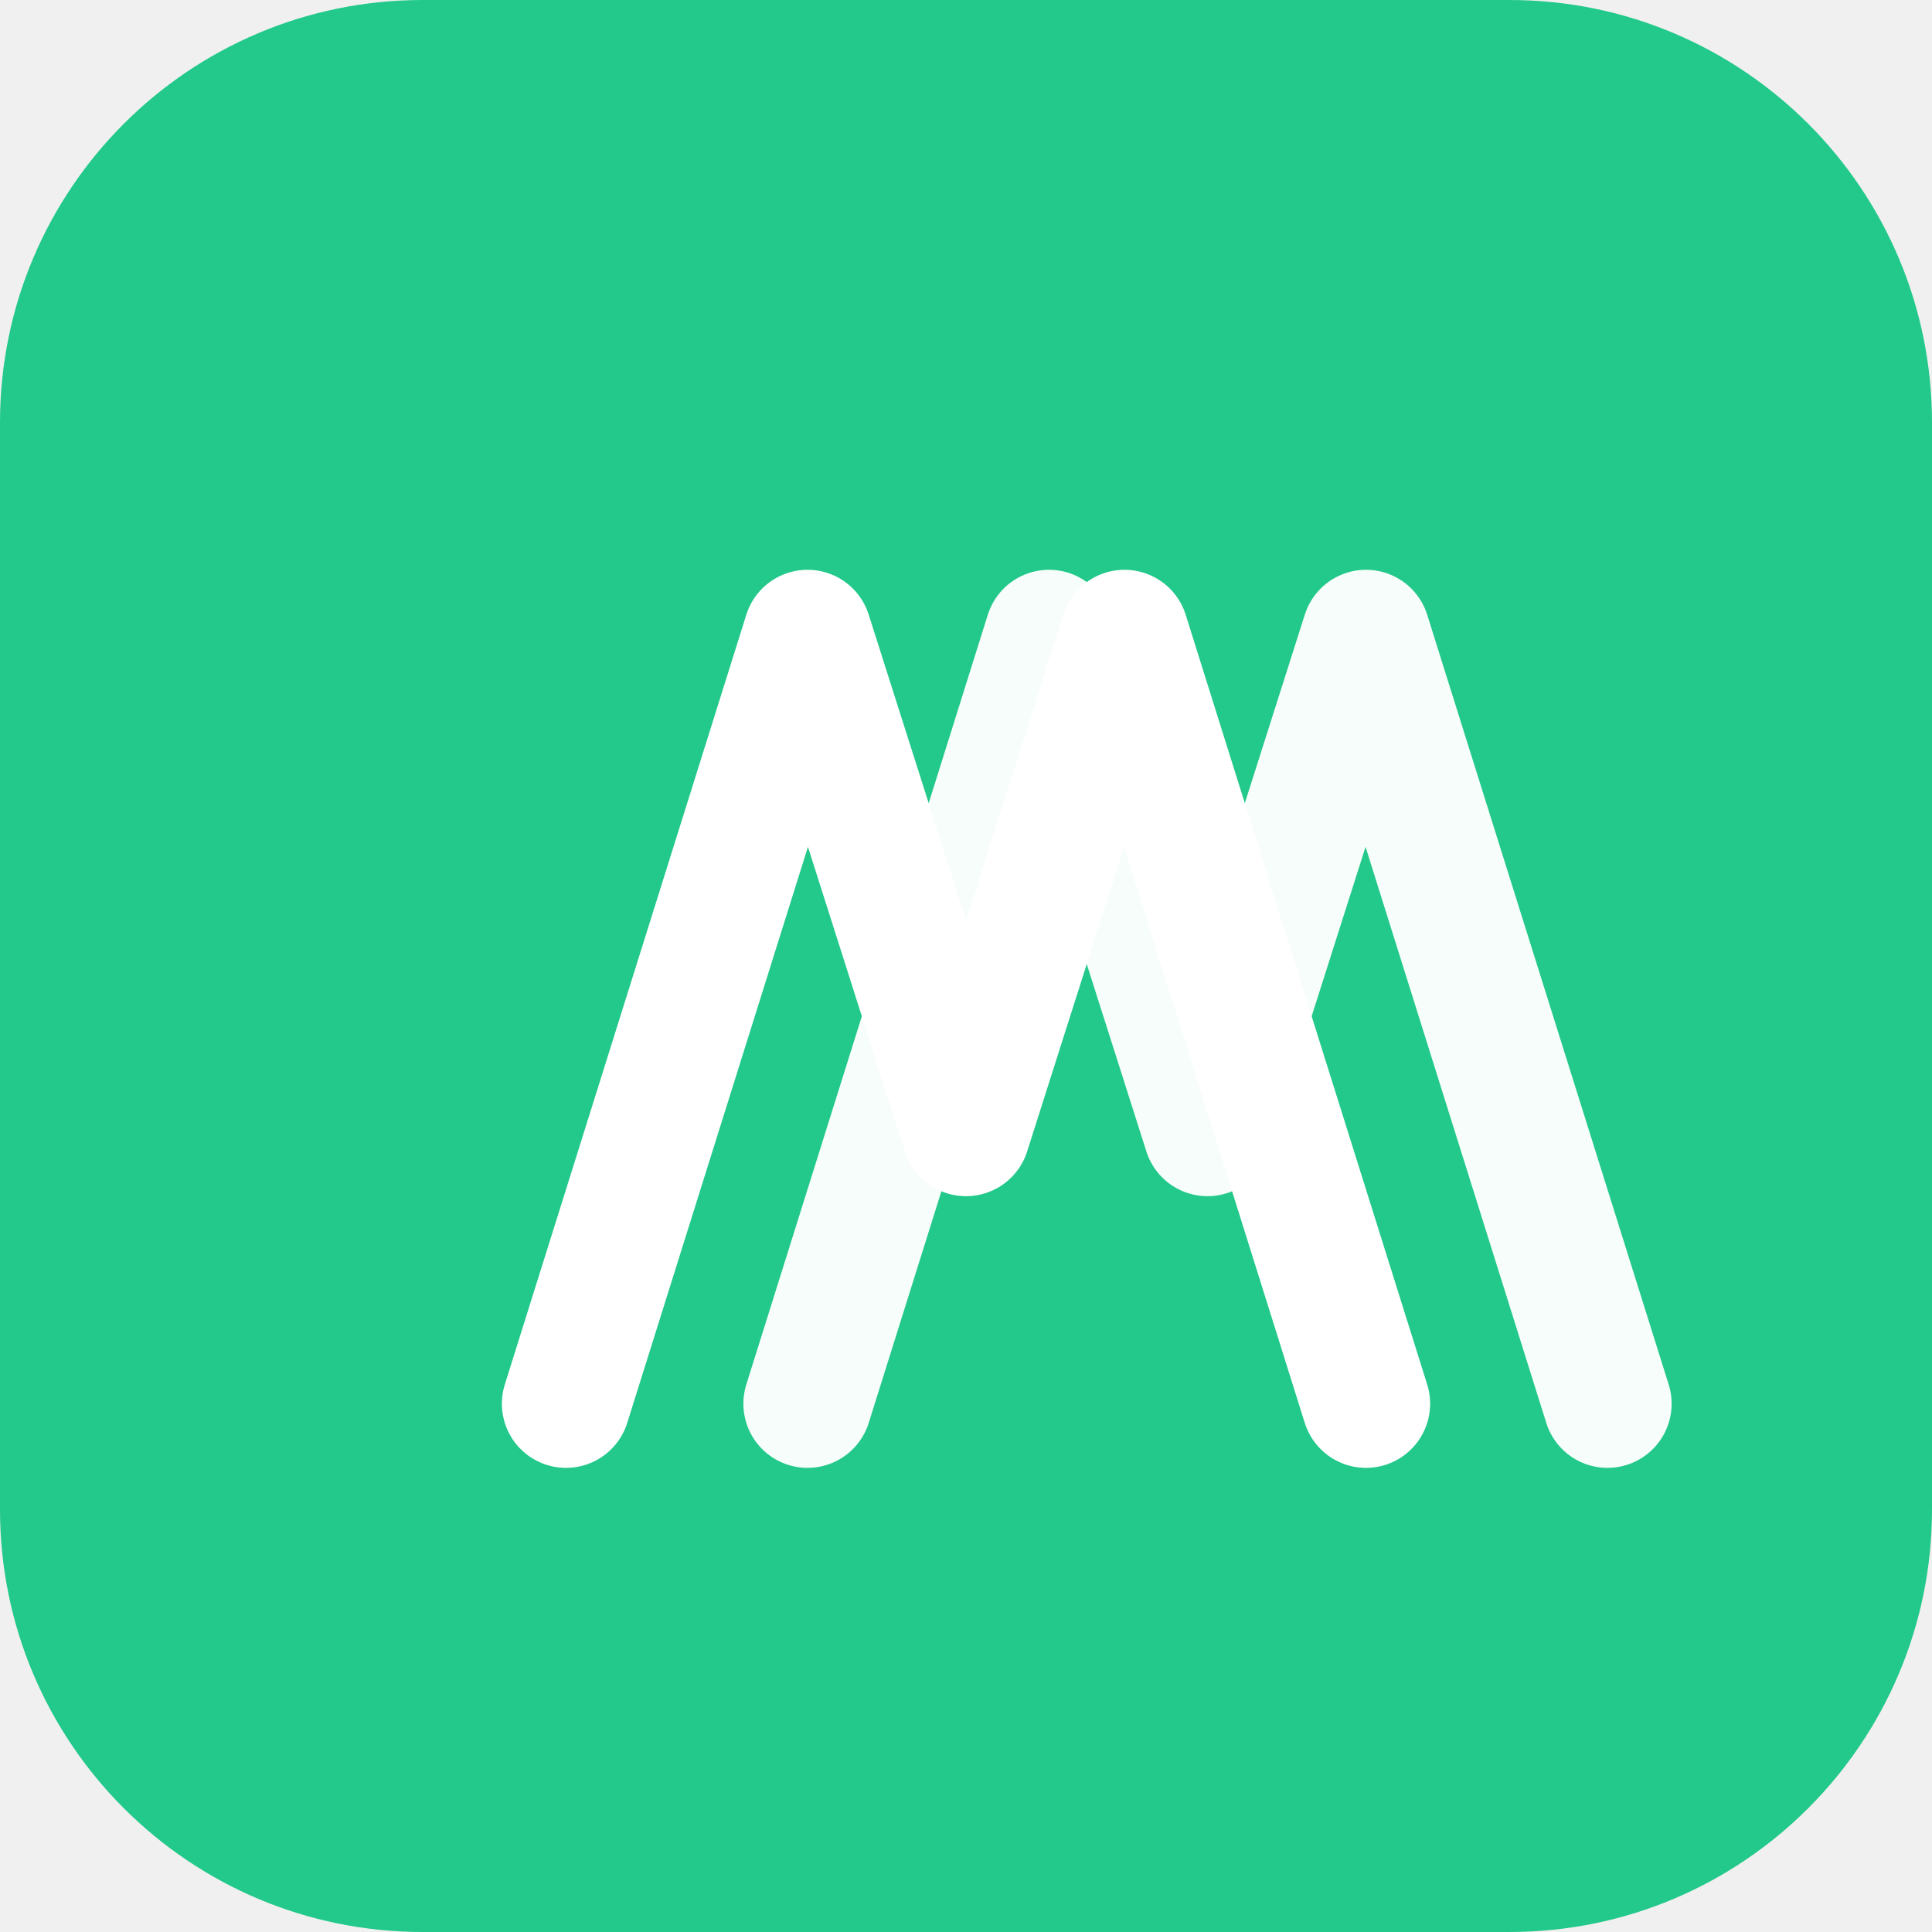
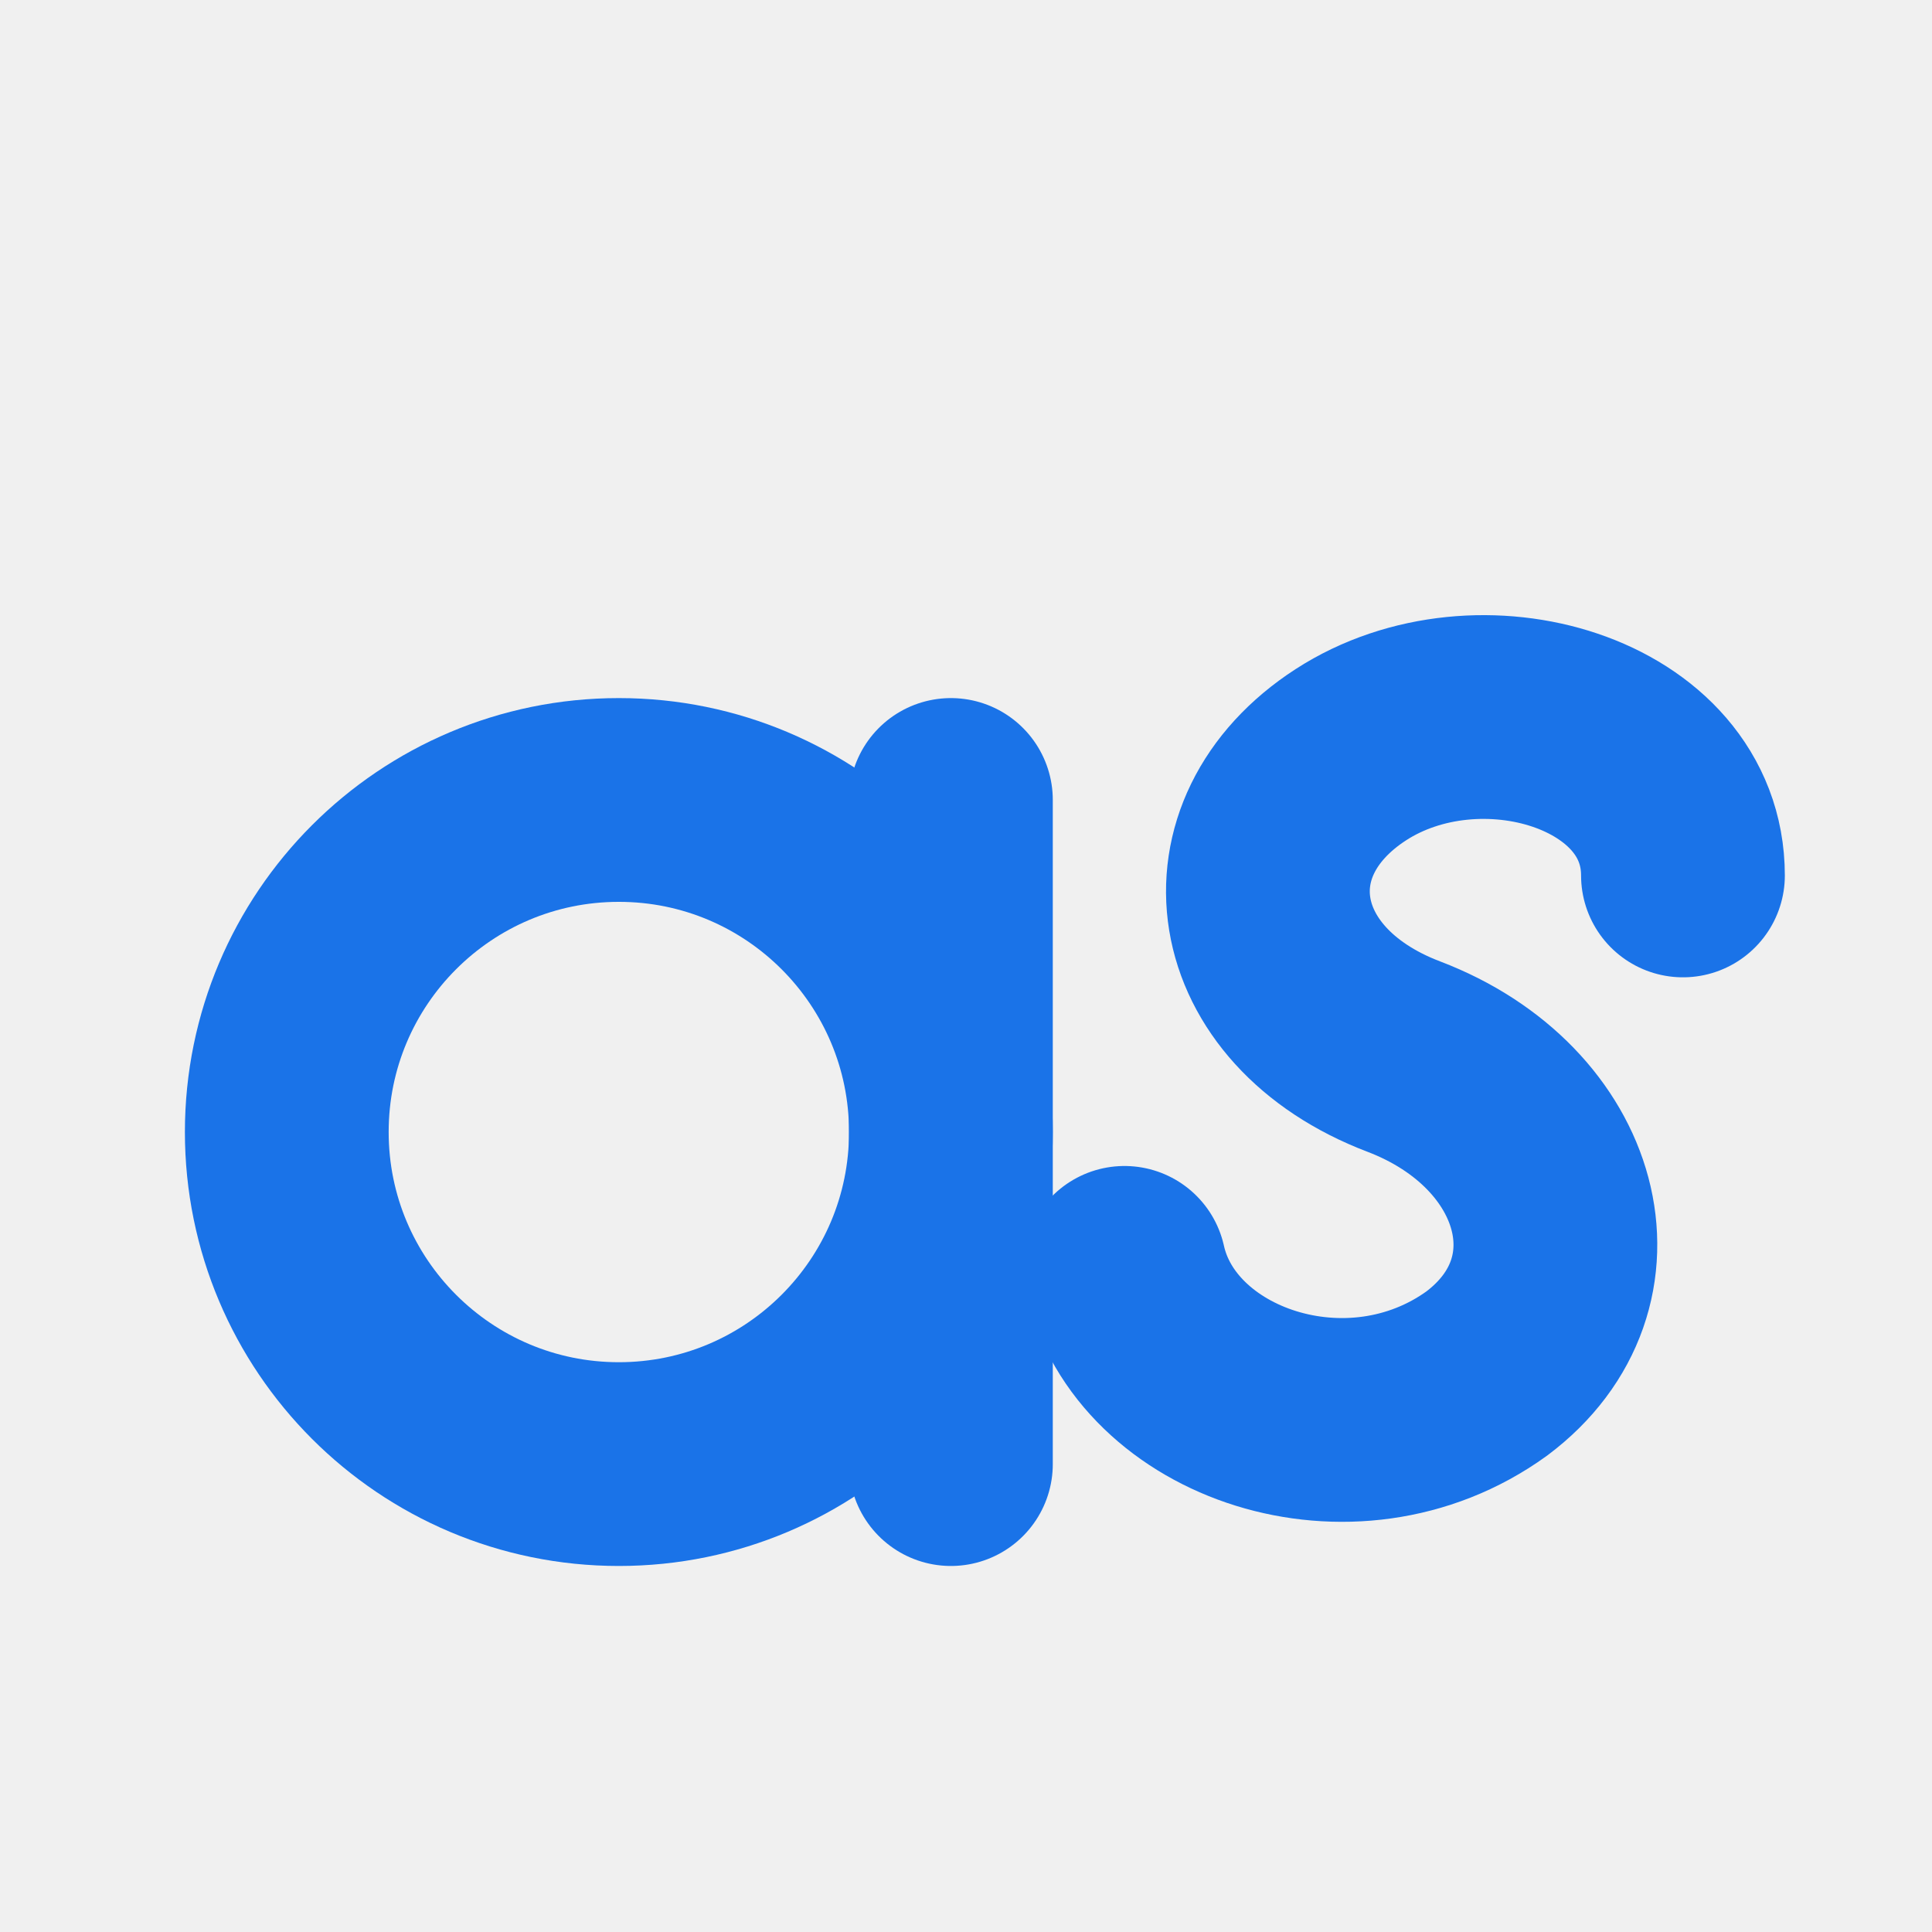
- <svg xmlns="http://www.w3.org/2000/svg" width="512" height="512" viewBox="0 0 512 512" role="img" aria-label="mintd.money">
-   <rect width="512" height="512" rx="112" fill="#22c98a" />
-   <g fill="none" stroke="#ffffff" stroke-width="34" stroke-linecap="round" stroke-linejoin="round">
-     <path d="M 150 372 L 214 168 L 256 300 L 298 168 L 362 372" />
-     <path d="M 214 372 L 278 168 L 320 300 L 362 168 L 426 372" opacity="0.96" />
+ <svg xmlns="http://www.w3.org/2000/svg" width="512" height="512" viewBox="0 0 512 512" role="img" aria-label="arcswap">
+   <g fill="none" stroke="#1a73e8" stroke-width="54" stroke-linecap="round" stroke-linejoin="round">
+     <circle cx="164" cy="300" r="88" />
+     <path d="M252 212 L252 388" />
+     <path d="M446 232              C446 194 392 178 358 200              C324 222 330 264 372 280              C414 296 426 340 394 364              C358 390 306 372 298 336" />
  </g>
</svg>
